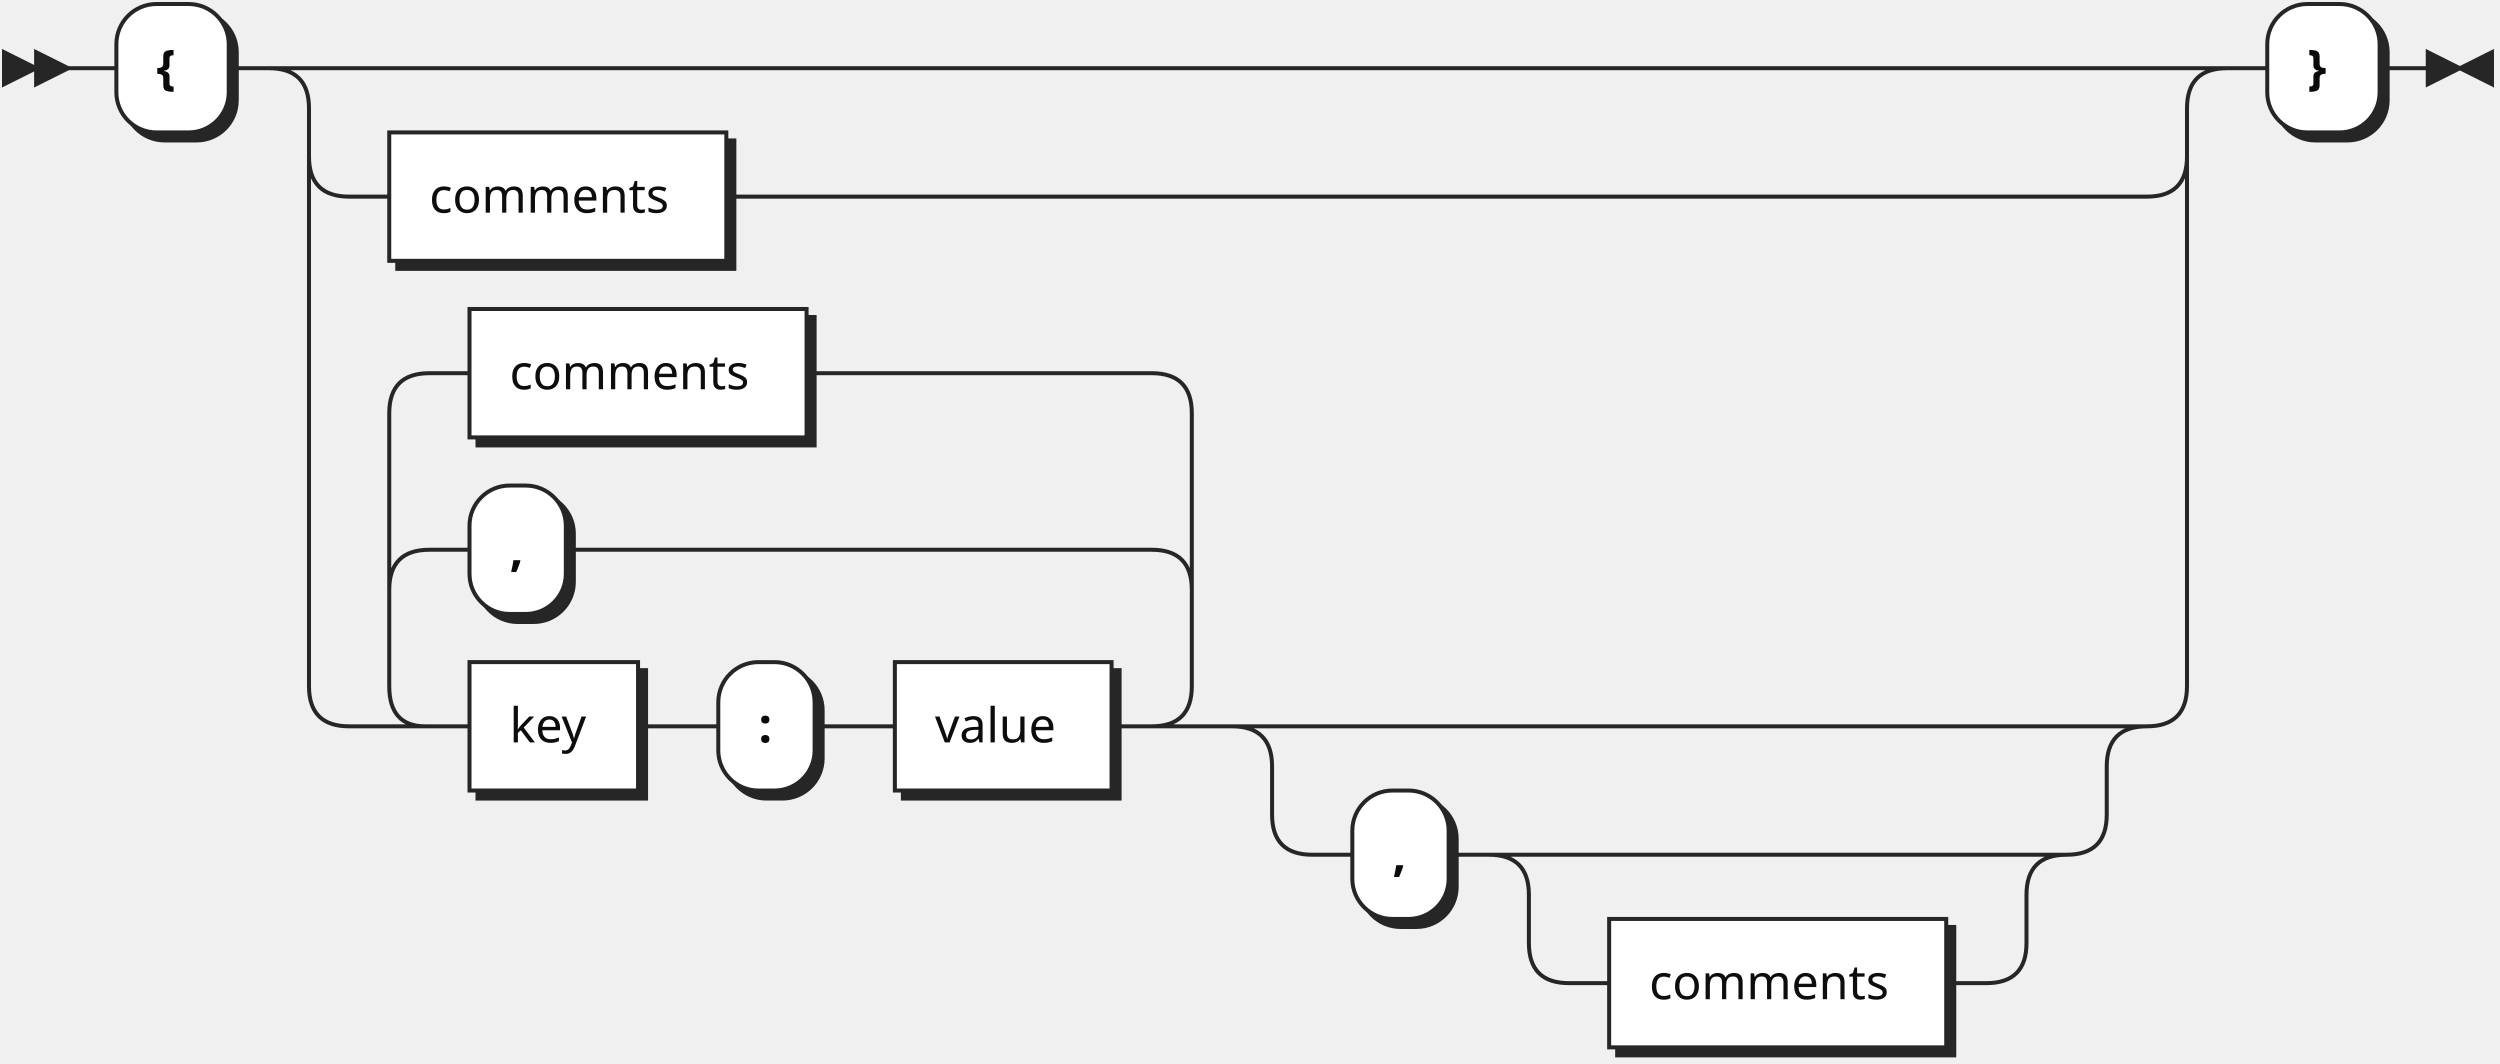
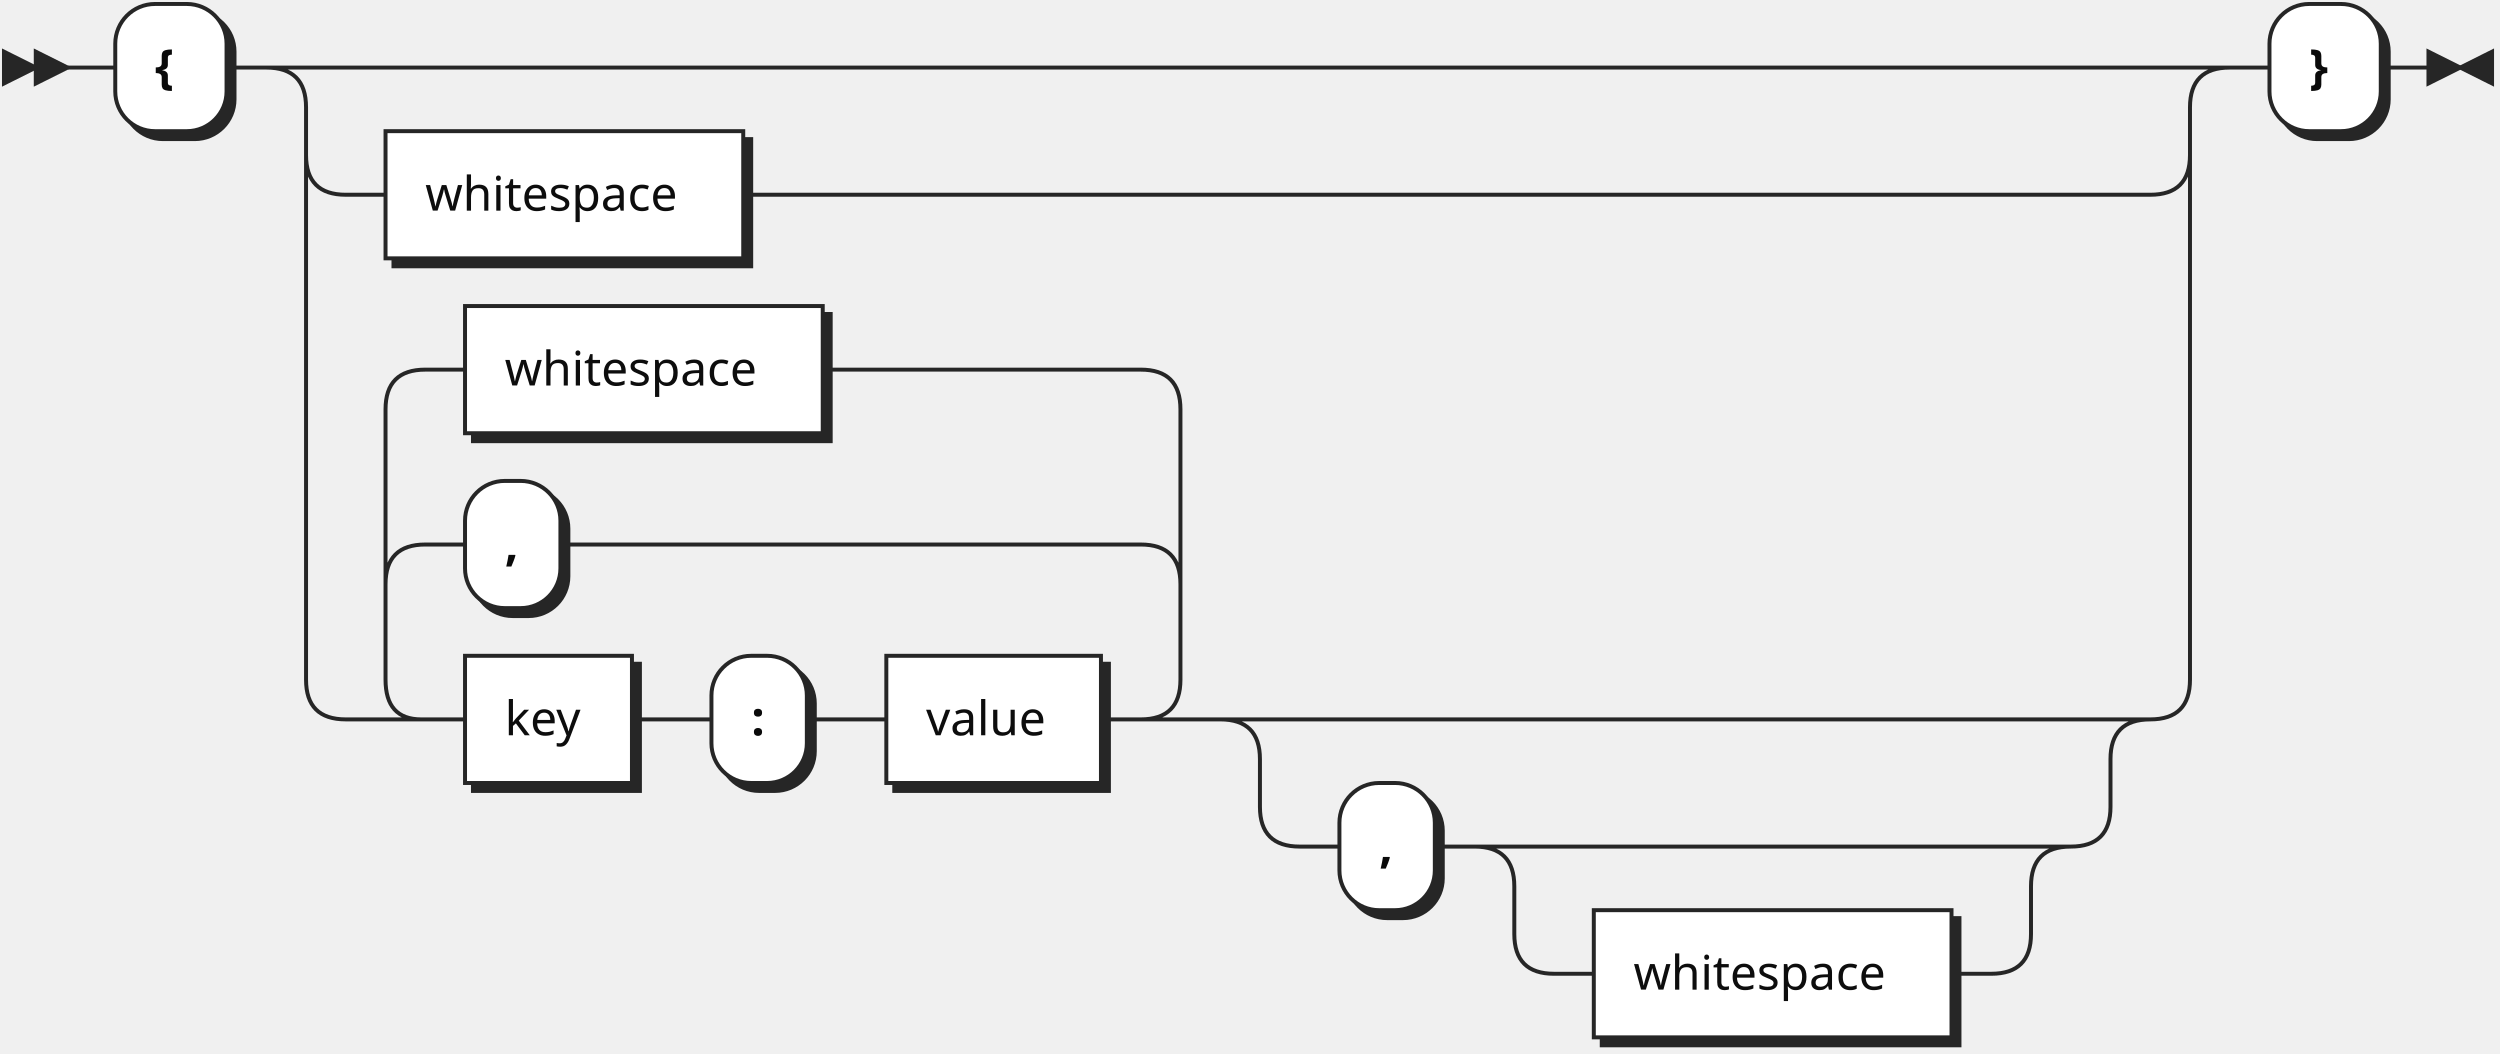
- <svg xmlns="http://www.w3.org/2000/svg" xmlns:xlink="http://www.w3.org/1999/xlink" width="623" height="265">
+ <svg xmlns="http://www.w3.org/2000/svg" xmlns:xlink="http://www.w3.org/1999/xlink" width="629" height="265">
  <defs>
    <style type="text/css">
    @namespace "http://www.w3.org/2000/svg";
    .line                 {fill: none; stroke: #262626; stroke-width: 1;}
    .bold-line            {stroke: #0A0A0A; shape-rendering: crispEdges; stroke-width: 2;}
    .thin-line            {stroke: #0F0F0F; shape-rendering: crispEdges}
    .filled               {fill: #262626; stroke: none;}
    text.terminal         {font-family: Verdana, Sans-serif;
                            font-size: 12px;
                            fill: #0A0A0A;
                            font-weight: bold;
                          }
    text.nonterminal      {font-family: Verdana, Sans-serif;
                            font-size: 12px;
                            fill: #0D0D0D;
                            font-weight: normal;
                          }
    text.regexp           {font-family: Verdana, Sans-serif;
                            font-size: 12px;
                            fill: #0F0F0F;
                            font-weight: normal;
                          }
    rect, circle, polygon {fill: #262626; stroke: #262626;}
    rect.terminal         {fill: #ffffff; stroke: #262626; stroke-width: 1;}
    rect.nonterminal      {fill: #FFFFFF; stroke: #262626; stroke-width: 1;}
    rect.text             {fill: none; stroke: none;}
    polygon.regexp        {fill: #FFFFFF; stroke: #262626; stroke-width: 1;}
  </style>
  </defs>
  <polygon points="9 17 1 13 1 21" />
  <polygon points="17 17 9 13 9 21" />
  <rect x="31" y="3" width="28" height="32" rx="10" />
  <rect x="29" y="1" width="28" height="32" class="terminal" rx="10" />
  <text class="terminal" x="39" y="21">{</text>
-   <a xlink:href="#comments" xlink:title="comments">
-     <rect x="99" y="35" width="84" height="32" />
-     <rect x="97" y="33" width="84" height="32" class="nonterminal" />
-     <text class="nonterminal" x="107" y="53">comments</text>
+   <a xlink:href="#whitespace" xlink:title="whitespace">
+     <rect x="99" y="35" width="90" height="32" />
+     <rect x="97" y="33" width="90" height="32" class="nonterminal" />
+     <text class="nonterminal" x="107" y="53">whitespace</text>
  </a>
  <a xlink:href="#key" xlink:title="key">
    <rect x="119" y="167" width="42" height="32" />
    <rect x="117" y="165" width="42" height="32" class="nonterminal" />
    <text class="nonterminal" x="127" y="185">key</text>
  </a>
  <rect x="181" y="167" width="24" height="32" rx="10" />
  <rect x="179" y="165" width="24" height="32" class="terminal" rx="10" />
  <text class="terminal" x="189" y="185">:</text>
  <a xlink:href="#value" xlink:title="value">
    <rect x="225" y="167" width="54" height="32" />
    <rect x="223" y="165" width="54" height="32" class="nonterminal" />
    <text class="nonterminal" x="233" y="185">value</text>
  </a>
  <rect x="119" y="123" width="24" height="32" rx="10" />
  <rect x="117" y="121" width="24" height="32" class="terminal" rx="10" />
  <text class="terminal" x="127" y="141">,</text>
-   <a xlink:href="#comments" xlink:title="comments">
-     <rect x="119" y="79" width="84" height="32" />
-     <rect x="117" y="77" width="84" height="32" class="nonterminal" />
-     <text class="nonterminal" x="127" y="97">comments</text>
+   <a xlink:href="#whitespace" xlink:title="whitespace">
+     <rect x="119" y="79" width="90" height="32" />
+     <rect x="117" y="77" width="90" height="32" class="nonterminal" />
+     <text class="nonterminal" x="127" y="97">whitespace</text>
  </a>
  <rect x="339" y="199" width="24" height="32" rx="10" />
  <rect x="337" y="197" width="24" height="32" class="terminal" rx="10" />
  <text class="terminal" x="347" y="217">,</text>
-   <a xlink:href="#comments" xlink:title="comments">
-     <rect x="403" y="231" width="84" height="32" />
-     <rect x="401" y="229" width="84" height="32" class="nonterminal" />
-     <text class="nonterminal" x="411" y="249">comments</text>
+   <a xlink:href="#whitespace" xlink:title="whitespace">
+     <rect x="403" y="231" width="90" height="32" />
+     <rect x="401" y="229" width="90" height="32" class="nonterminal" />
+     <text class="nonterminal" x="411" y="249">whitespace</text>
  </a>
-   <rect x="567" y="3" width="28" height="32" rx="10" />
-   <rect x="565" y="1" width="28" height="32" class="terminal" rx="10" />
-   <text class="terminal" x="575" y="21">}</text>
-   <path class="line" d="m17 17 h2 m0 0 h10 m28 0 h10 m20 0 h10 m0 0 h438 m-468 0 h20 m448 0 h20 m-488 0 q10 0 10 10 m468 0 q0 -10 10 -10 m-478 10 v12 m468 0 v-12 m-468 12 q0 10 10 10 m448 0 q10 0 10 -10 m-458 10 h10 m84 0 h10 m0 0 h344 m-458 -10 v20 m468 0 v-20 m-468 20 v112 m468 0 v-112 m-468 112 q0 10 10 10 m448 0 q10 0 10 -10 m-438 10 h10 m42 0 h10 m0 0 h10 m24 0 h10 m0 0 h10 m54 0 h10 m-200 0 l20 0 m-1 0 q-9 0 -9 -10 l0 -24 q0 -10 10 -10 m180 44 l20 0 m-20 0 q10 0 10 -10 l0 -24 q0 -10 -10 -10 m-180 0 h10 m24 0 h10 m0 0 h136 m-190 10 l0 -44 q0 -10 10 -10 m190 54 l0 -44 q0 -10 -10 -10 m-180 0 h10 m84 0 h10 m0 0 h76 m40 88 h10 m0 0 h178 m-208 0 h20 m188 0 h20 m-228 0 q10 0 10 10 m208 0 q0 -10 10 -10 m-218 10 v12 m208 0 v-12 m-208 12 q0 10 10 10 m188 0 q10 0 10 -10 m-198 10 h10 m24 0 h10 m20 0 h10 m0 0 h94 m-124 0 h20 m104 0 h20 m-144 0 q10 0 10 10 m124 0 q0 -10 10 -10 m-134 10 v12 m124 0 v-12 m-124 12 q0 10 10 10 m104 0 q10 0 10 -10 m-114 10 h10 m84 0 h10 m60 -228 h10 m28 0 h10 m3 0 h-3" />
-   <polygon points="613 17 621 13 621 21" />
-   <polygon points="613 17 605 13 605 21" />
+   <rect x="573" y="3" width="28" height="32" rx="10" />
+   <rect x="571" y="1" width="28" height="32" class="terminal" rx="10" />
+   <text class="terminal" x="581" y="21">}</text>
+   <path class="line" d="m17 17 h2 m0 0 h10 m28 0 h10 m20 0 h10 m0 0 h444 m-474 0 h20 m454 0 h20 m-494 0 q10 0 10 10 m474 0 q0 -10 10 -10 m-484 10 v12 m474 0 v-12 m-474 12 q0 10 10 10 m454 0 q10 0 10 -10 m-464 10 h10 m90 0 h10 m0 0 h344 m-464 -10 v20 m474 0 v-20 m-474 20 v112 m474 0 v-112 m-474 112 q0 10 10 10 m454 0 q10 0 10 -10 m-444 10 h10 m42 0 h10 m0 0 h10 m24 0 h10 m0 0 h10 m54 0 h10 m-200 0 l20 0 m-1 0 q-9 0 -9 -10 l0 -24 q0 -10 10 -10 m180 44 l20 0 m-20 0 q10 0 10 -10 l0 -24 q0 -10 -10 -10 m-180 0 h10 m24 0 h10 m0 0 h136 m-190 10 l0 -44 q0 -10 10 -10 m190 54 l0 -44 q0 -10 -10 -10 m-180 0 h10 m90 0 h10 m0 0 h70 m40 88 h10 m0 0 h184 m-214 0 h20 m194 0 h20 m-234 0 q10 0 10 10 m214 0 q0 -10 10 -10 m-224 10 v12 m214 0 v-12 m-214 12 q0 10 10 10 m194 0 q10 0 10 -10 m-204 10 h10 m24 0 h10 m20 0 h10 m0 0 h100 m-130 0 h20 m110 0 h20 m-150 0 q10 0 10 10 m130 0 q0 -10 10 -10 m-140 10 v12 m130 0 v-12 m-130 12 q0 10 10 10 m110 0 q10 0 10 -10 m-120 10 h10 m90 0 h10 m60 -228 h10 m28 0 h10 m3 0 h-3" />
+   <polygon points="619 17 627 13 627 21" />
+   <polygon points="619 17 611 13 611 21" />
</svg>
